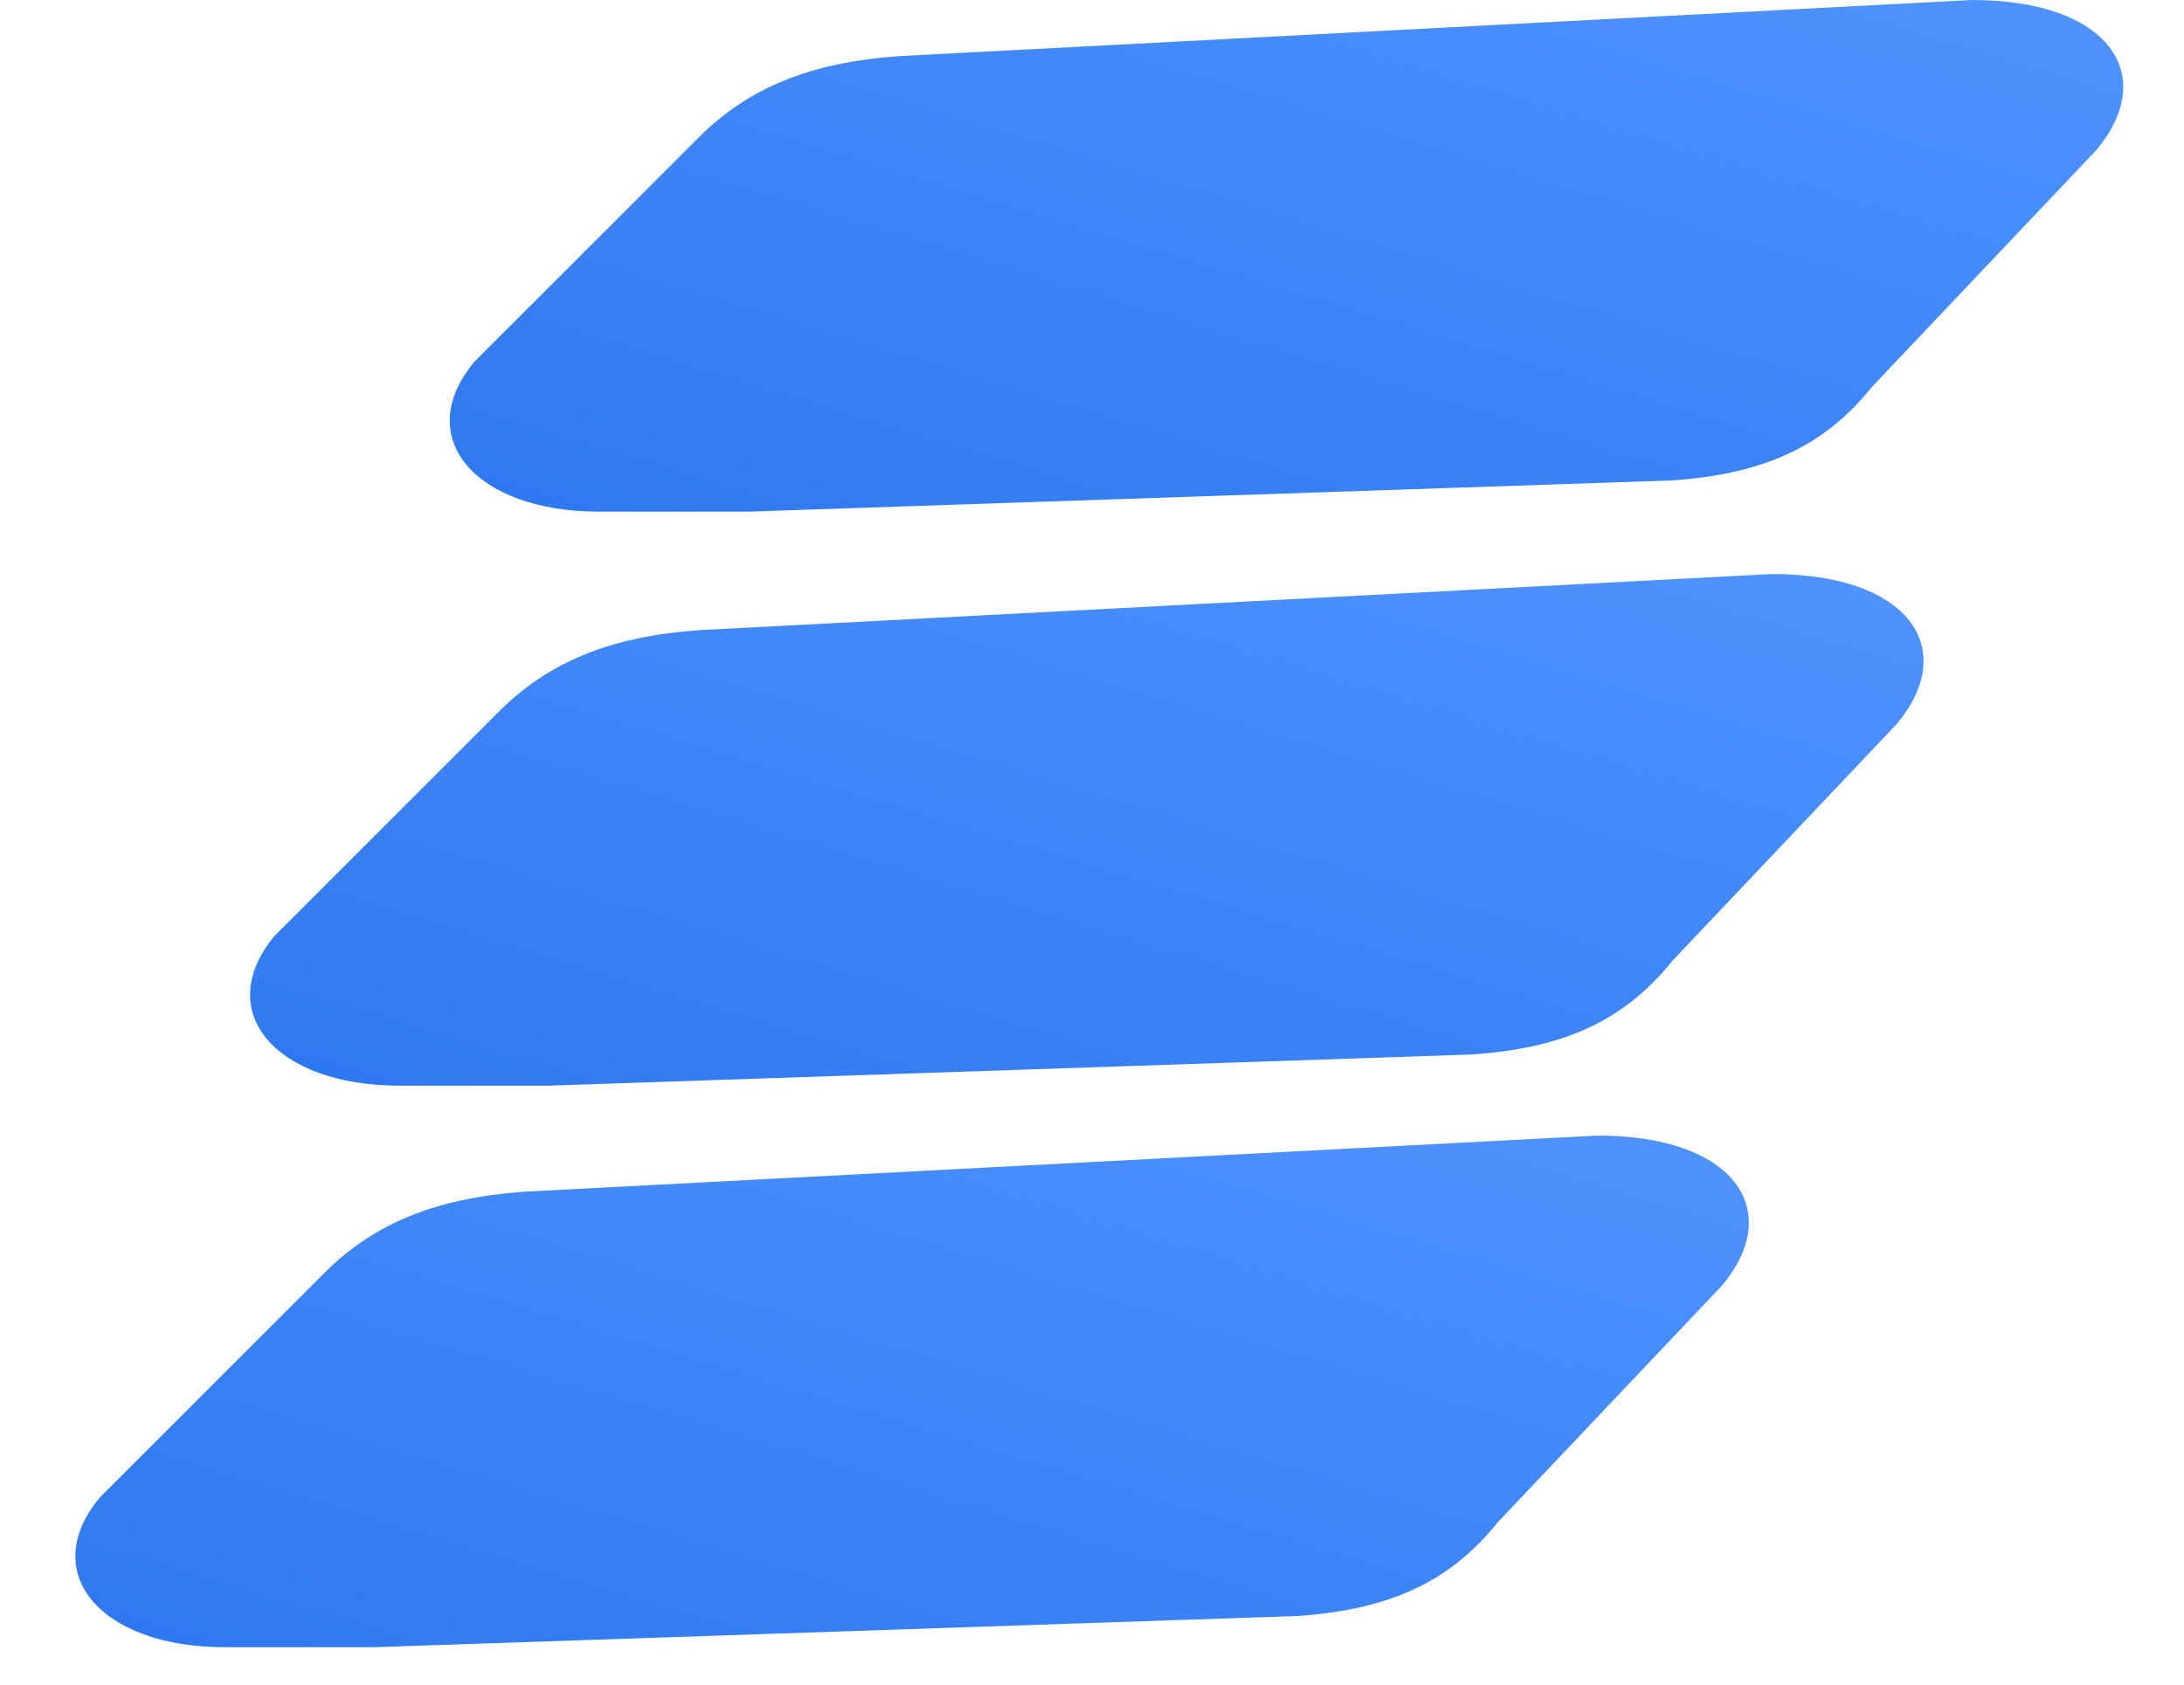
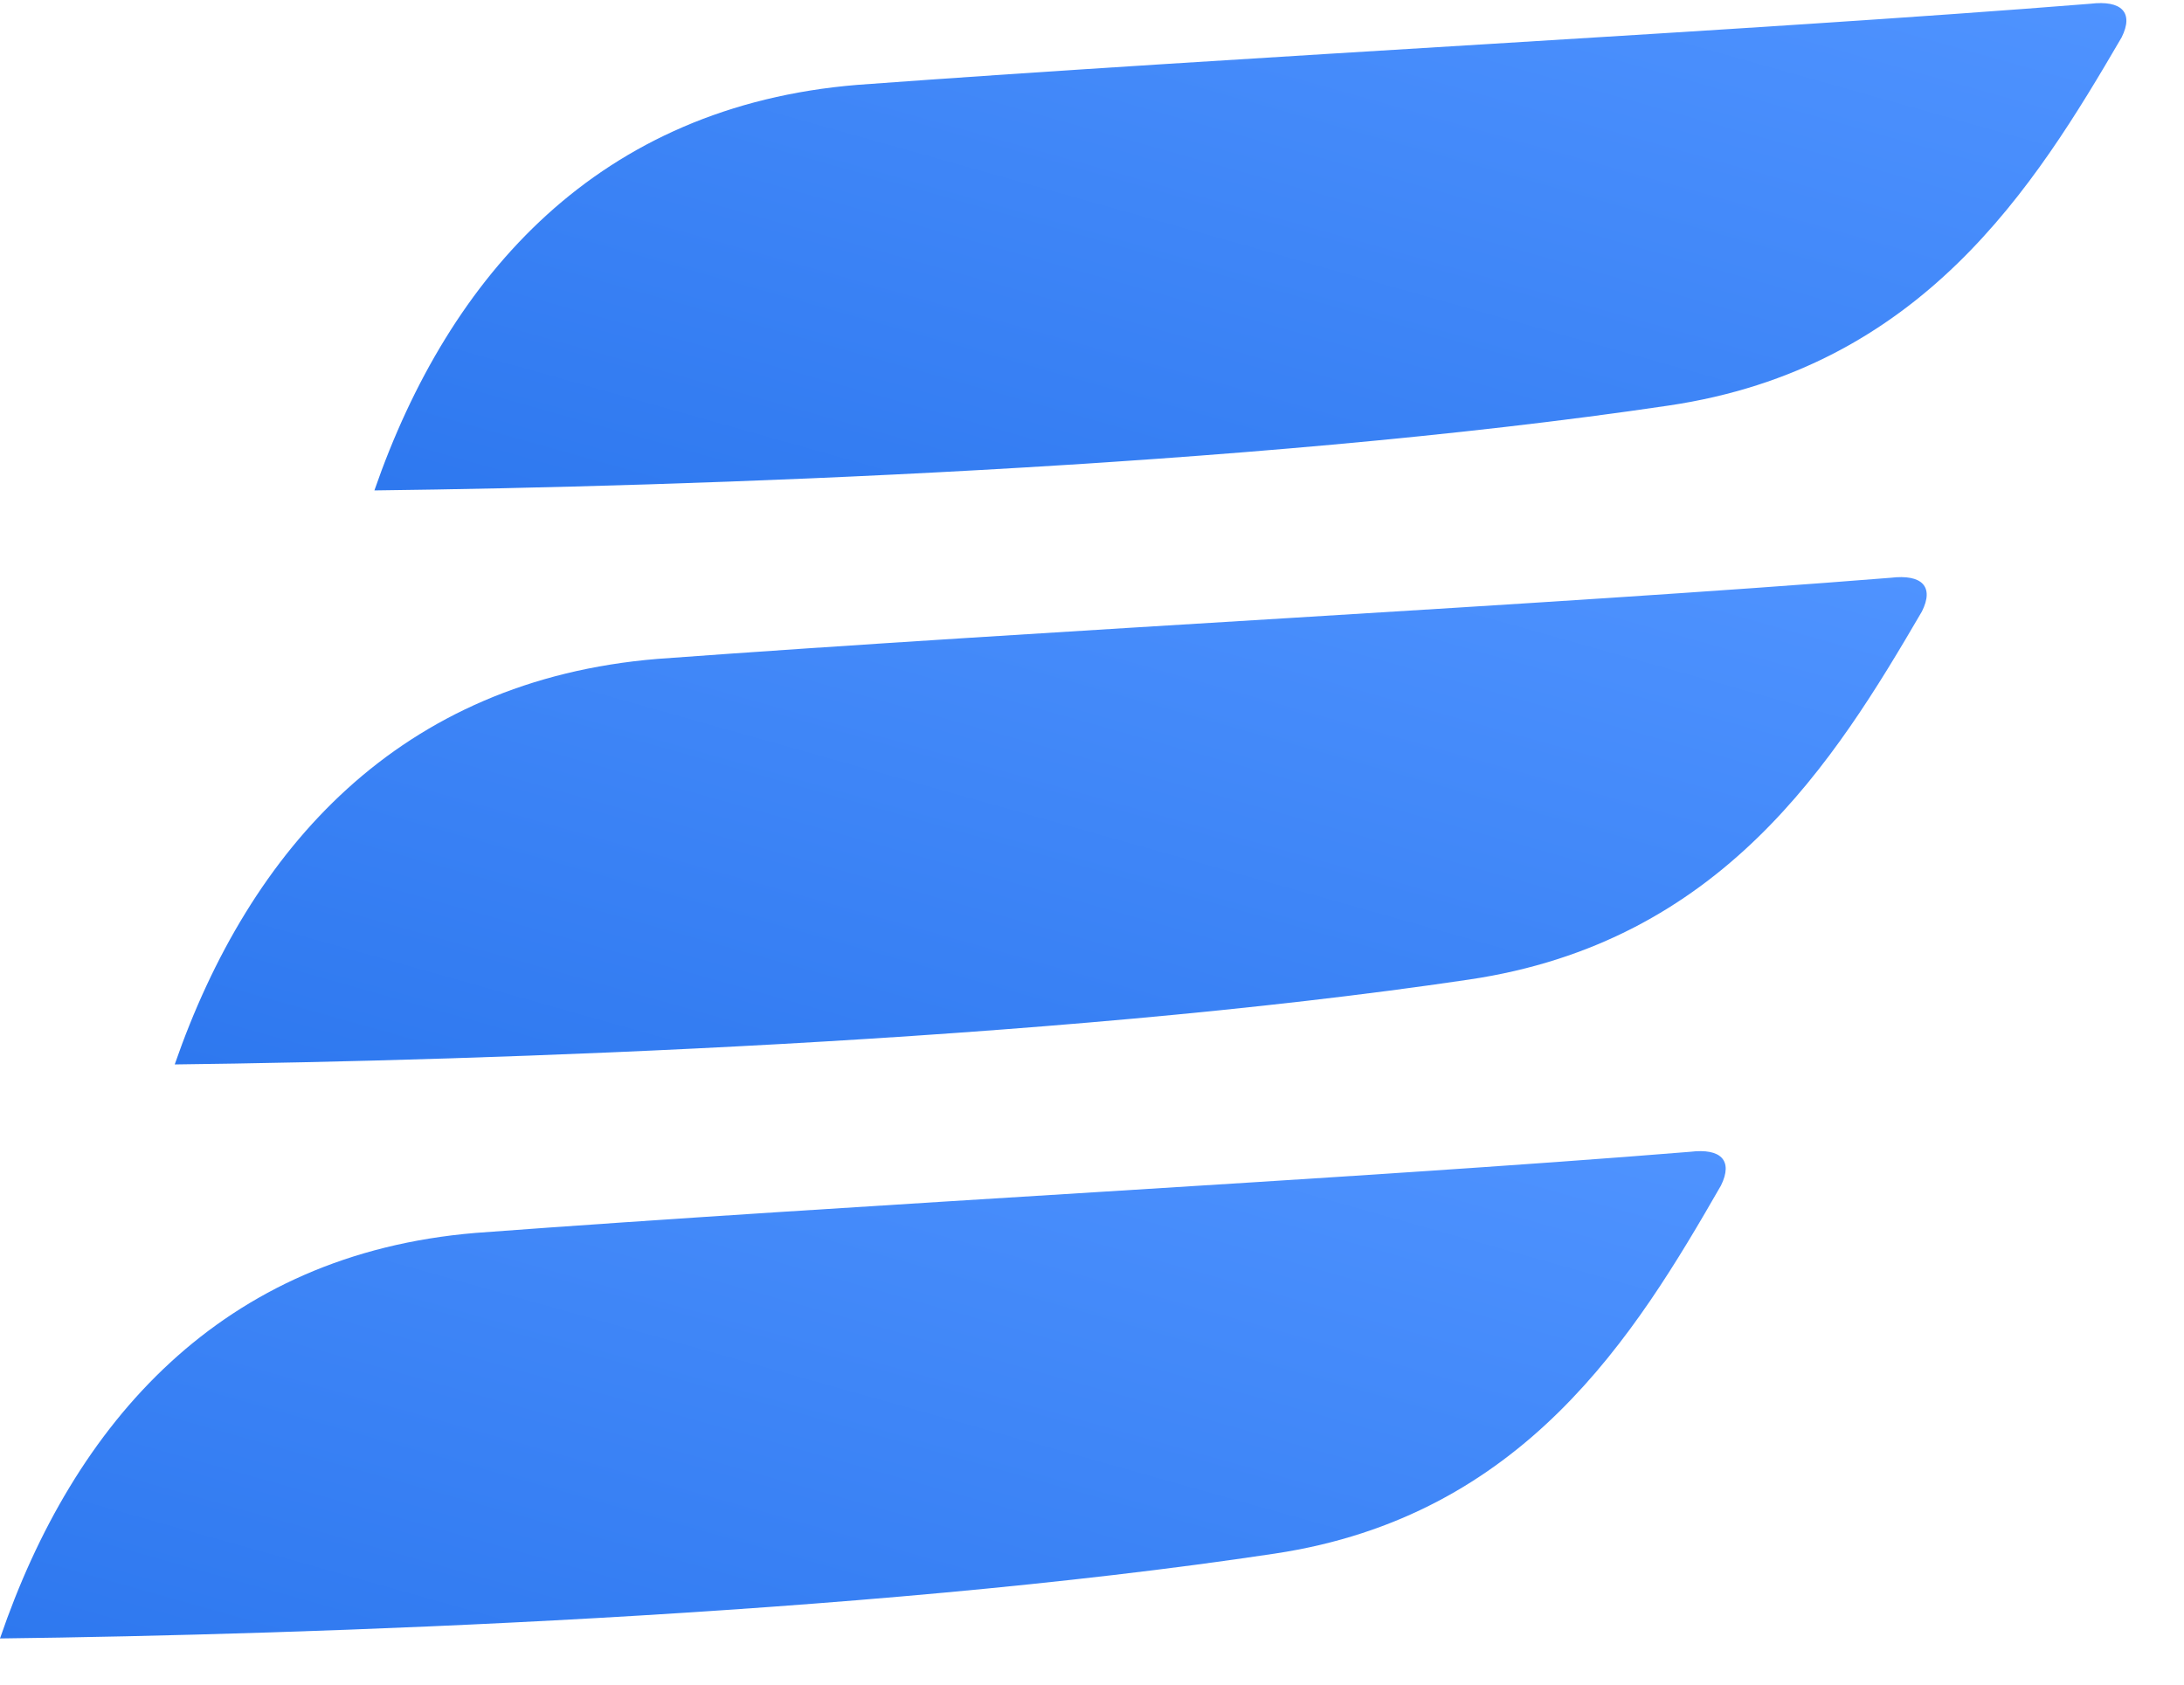
<svg xmlns="http://www.w3.org/2000/svg" viewBox="0 0 175 135">
  <defs>
    <linearGradient id="g" x1="0" y1="1" x2="1" y2="0">
      <stop offset="0" stop-color="#2e78ef" />
      <stop offset="1" stop-color="#4f93ff" />
    </linearGradient>
  </defs>
  <g fill="url(#g)">
-     <path transform="translate(30 0)" d="M18 41C8 41 3 35 8 29L26 11C30 7 35 5 42 4.5L128 0C139 0 143 6 138 12L120 31C116 36 111 38 104 38.5L30 41Z" />
-     <path transform="translate(14 46)" d="M18 41C8 41 3 35 8 29L26 11C30 7 35 5 42 4.5L128 0C139 0 143 6 138 12L120 31C116 36 111 38 104 38.5L30 41Z" />
-     <path transform="translate(0 91)" d="M18 41C8 41 3 35 8 29L26 11C30 7 35 5 42 4.5L128 0C139 0 143 6 138 12L120 31C116 36 111 38 104 38.5L30 41Z" />
+     <path transform="translate(30 0)" d="M0 39.3C25 39 70 37.5 103.7 32.5C124 29.5 133 15 140 3C141 1 140 0 137.5 0.3C110 2.5 70 4.5 38.7 6.8C18 8.5 6 22 0 39.3Z" />
+     <path transform="translate(14 46)" d="M0 39.3C25 39 70 37.5 103.7 32.5C124 29.5 133 15 140 3C141 1 140 0 137.5 0.3C110 2.5 70 4.5 38.7 6.8C18 8.5 6 22 0 39.3Z" />
+     <path transform="translate(0 92) scale(0.985 1)" d="M0 39.3C25 39 70 37.5 103.7 32.5C124 29.5 133 15 140 3C141 1 140 0 137.5 0.3C110 2.5 70 4.5 38.7 6.8C18 8.5 6 22 0 39.3Z" />
  </g>
</svg>
